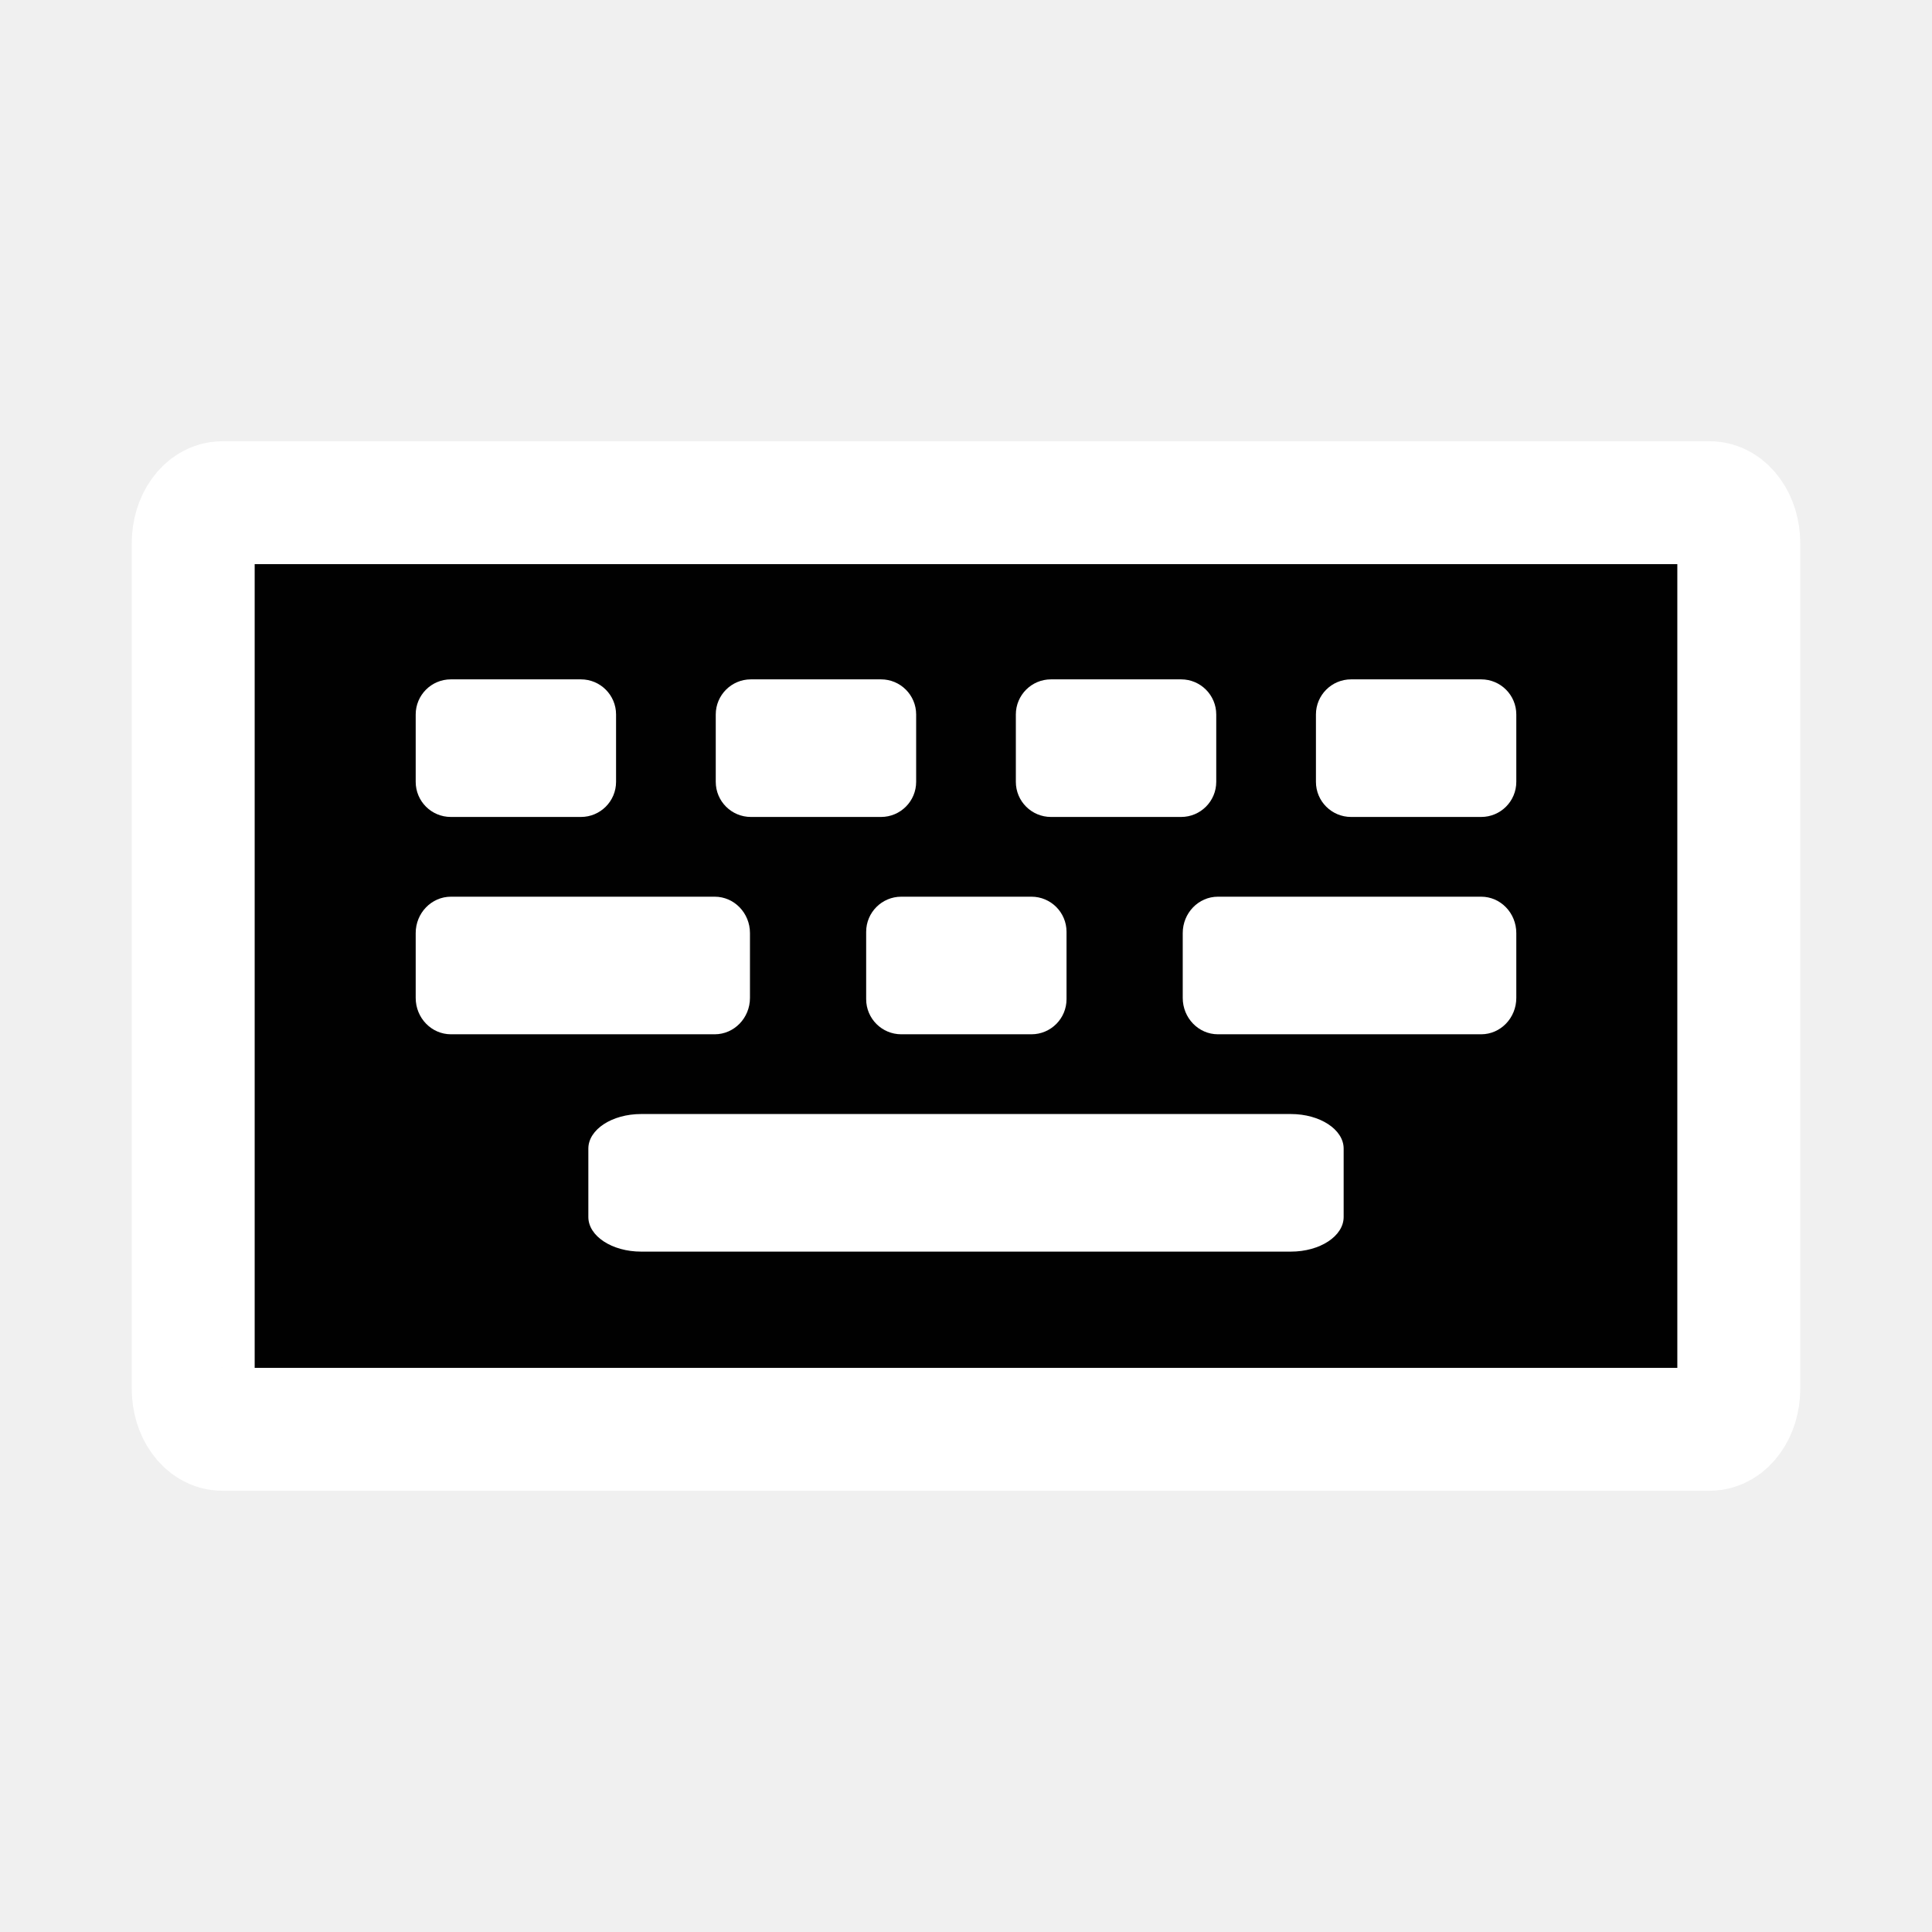
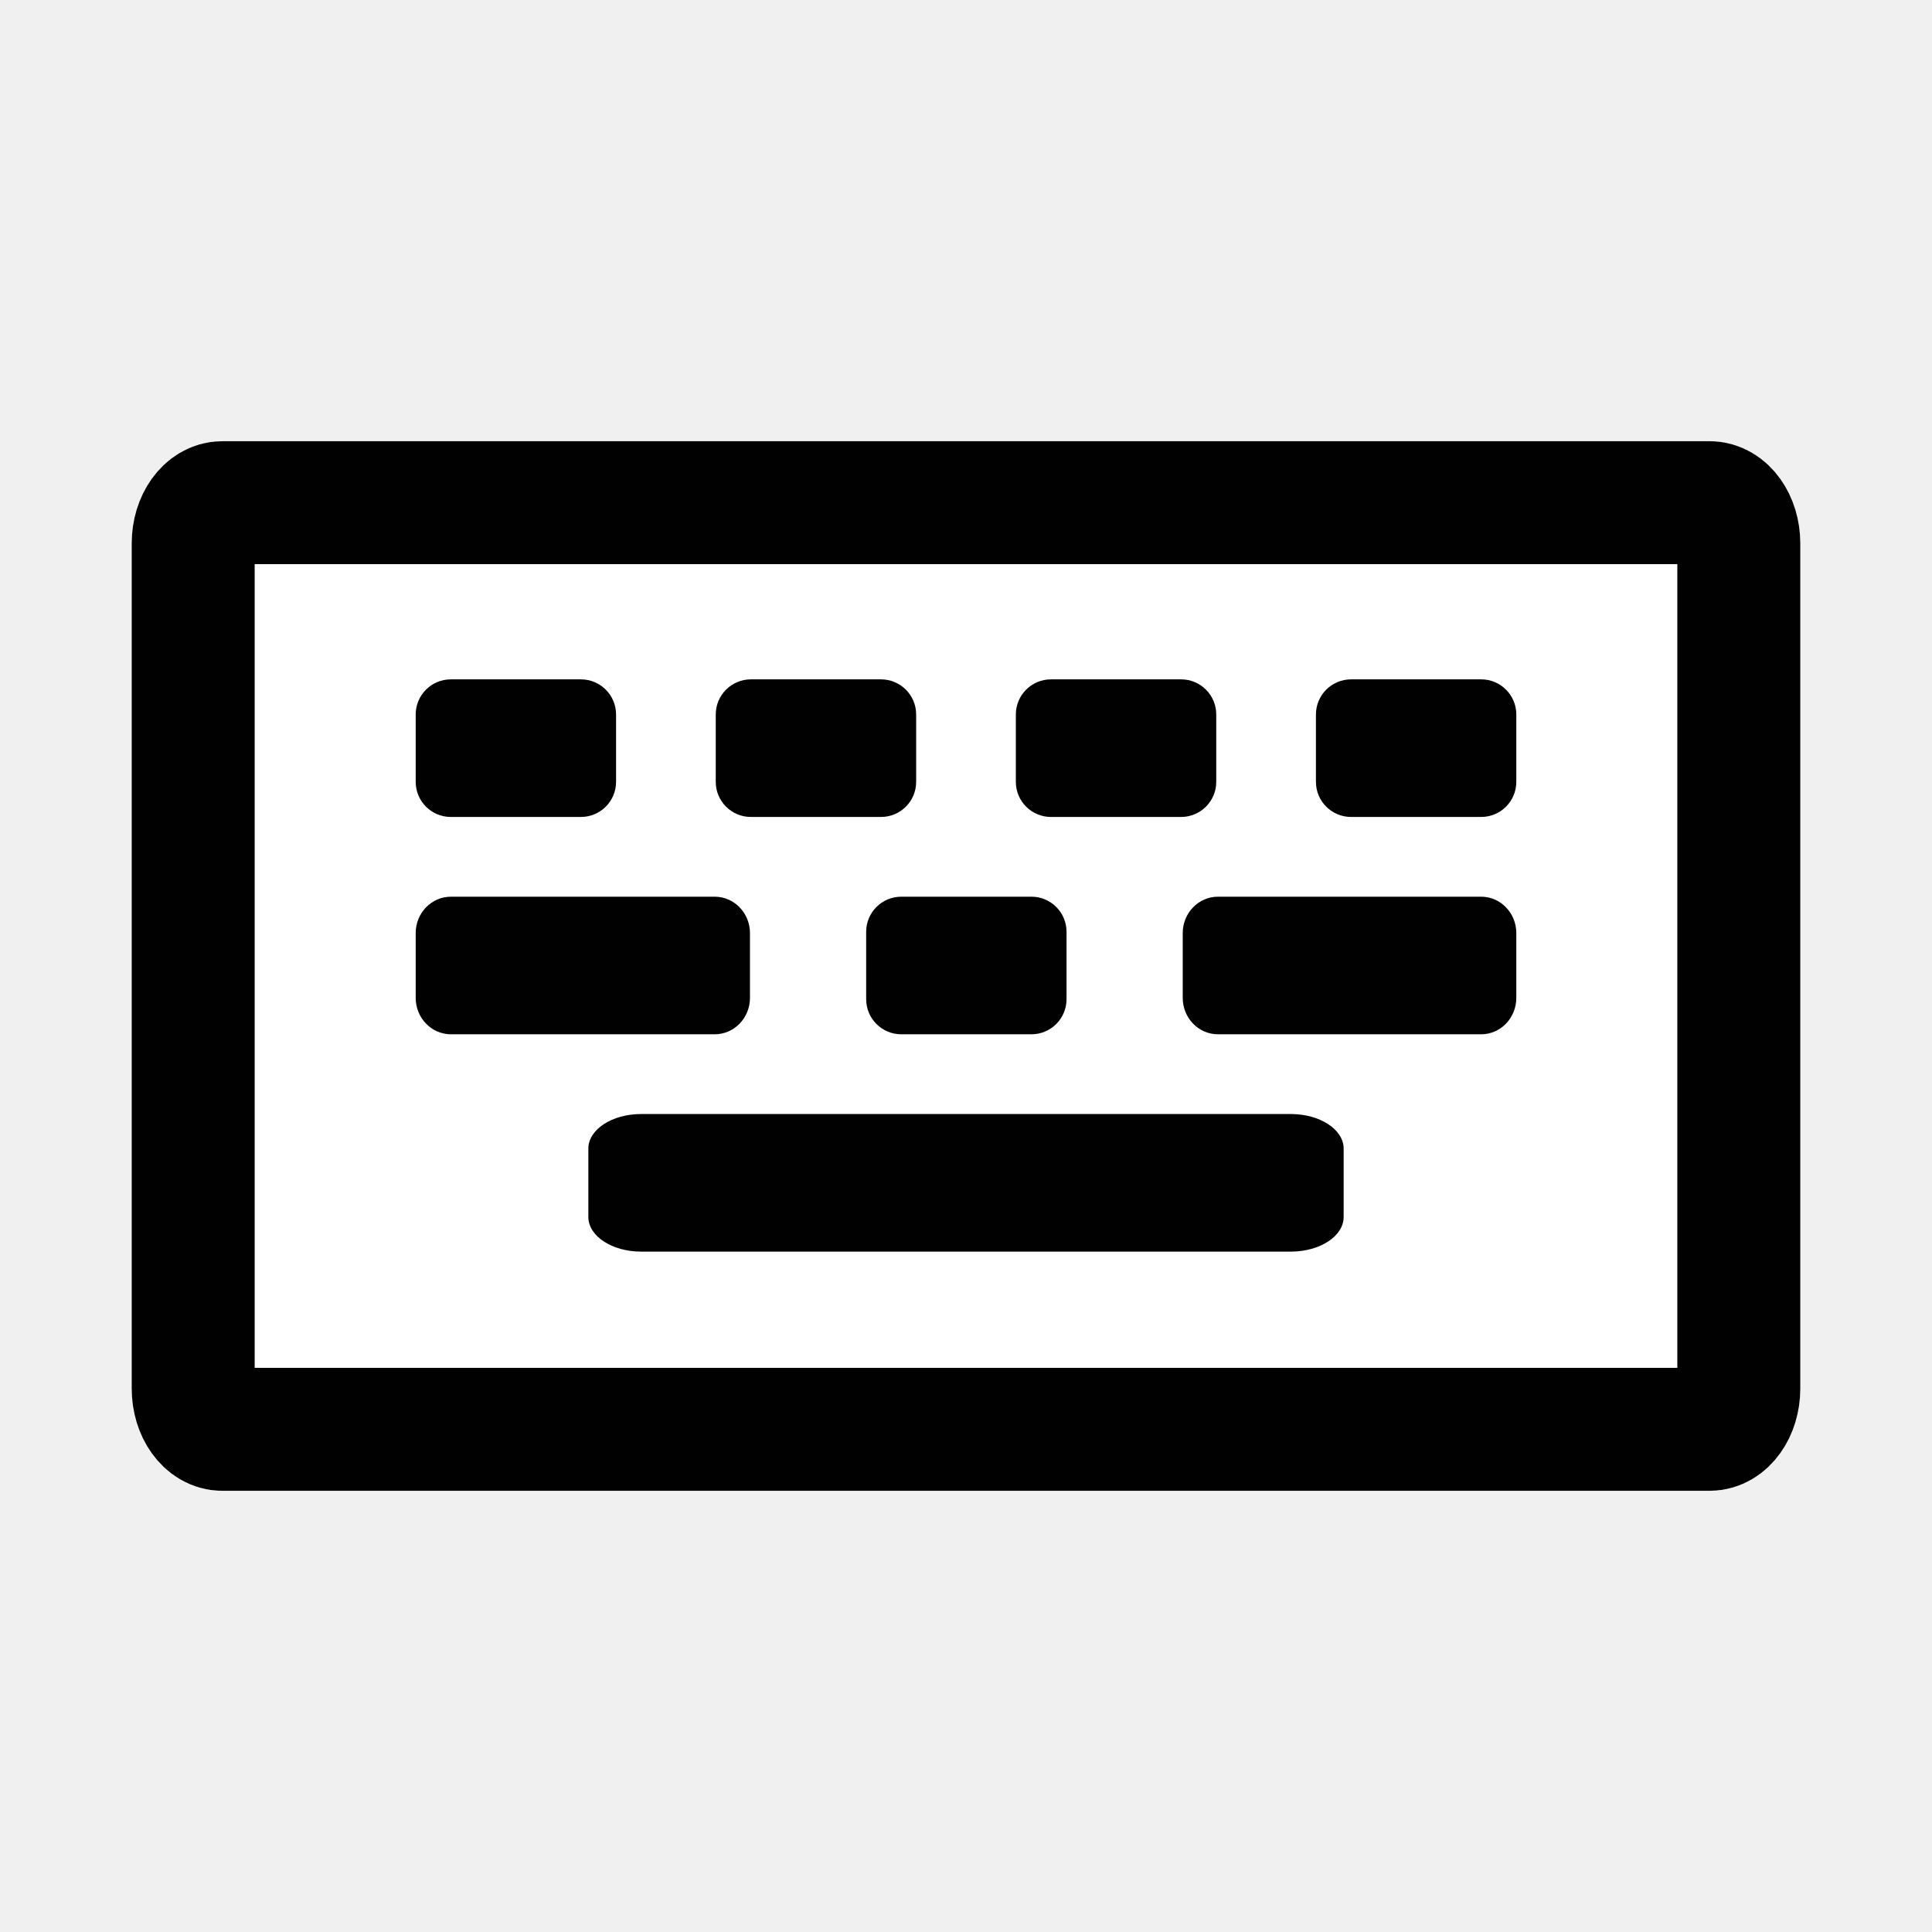
<svg xmlns="http://www.w3.org/2000/svg" version="1.1" x="0px" y="0px" width="55" height="55" viewBox="0, 0, 55, 55">
  <g id="module-keyboard">
    <g>
-       <path d="M6.331,40.69 C5.872,40.69 5.5,40.171 5.5,39.53 L5.5,15.47 C5.5,14.829 5.872,14.31 6.331,14.31 L48.669,14.31 C49.128,14.31 49.5,14.829 49.5,15.47 L49.5,39.53 C49.5,40.171 49.128,40.69 48.669,40.69 z" fill="#010101" />
-       <path d="M6.331,40.69 C5.872,40.69 5.5,40.171 5.5,39.53 L5.5,15.47 C5.5,14.829 5.872,14.31 6.331,14.31 L48.669,14.31 C49.128,14.31 49.5,14.829 49.5,15.47 L49.5,39.53 C49.5,40.171 49.128,40.69 48.669,40.69 z" fill-opacity="0" stroke="#ffffff" stroke-width="3.5" />
+       <path d="M6.331,40.69 C5.872,40.69 5.5,40.171 5.5,39.53 L5.5,15.47 C5.5,14.829 5.872,14.31 6.331,14.31 L48.669,14.31 C49.128,14.31 49.5,14.829 49.5,15.47 L49.5,39.53 C49.5,40.171 49.128,40.69 48.669,40.69 z" fill="#ffffff" />
+       <path d="M6.331,40.69 C5.872,40.69 5.5,40.171 5.5,39.53 L5.5,15.47 C5.5,14.829 5.872,14.31 6.331,14.31 L48.669,14.31 C49.128,14.31 49.5,14.829 49.5,15.47 L49.5,39.53 C49.5,40.171 49.128,40.69 48.669,40.69 z" fill-opacity="0" stroke="#010101" stroke-width="3.5" />
    </g>
-     <path d="M12.834,23.257 C12.281,23.257 11.834,22.81 11.834,22.257 L11.834,20.34 C11.834,19.788 12.281,19.34 12.834,19.34 L16.538,19.34 C17.09,19.34 17.538,19.788 17.538,20.34 L17.538,22.257 C17.538,22.81 17.09,23.257 16.538,23.257 z M12.834,23.257" fill="#ffffff" />
-     <path d="M21.376,23.257 C20.824,23.257 20.376,22.81 20.376,22.257 L20.376,20.34 C20.376,19.788 20.824,19.34 21.376,19.34 L25.081,19.34 C25.633,19.34 26.081,19.788 26.081,20.34 L26.081,22.257 C26.081,22.81 25.633,23.257 25.081,23.257 z M21.376,23.257" fill="#ffffff" />
-     <path d="M29.919,23.257 C29.367,23.257 28.919,22.81 28.919,22.257 L28.919,20.34 C28.919,19.788 29.367,19.34 29.919,19.34 L33.624,19.34 C34.176,19.34 34.624,19.788 34.624,20.34 L34.624,22.257 C34.624,22.81 34.176,23.257 33.624,23.257 z M29.919,23.257" fill="#ffffff" />
-     <path d="M38.462,23.257 C37.91,23.257 37.462,22.81 37.462,22.257 L37.462,20.34 C37.462,19.788 37.91,19.34 38.462,19.34 L42.166,19.34 C42.719,19.34 43.166,19.788 43.166,20.34 L43.166,22.257 C43.166,22.81 42.719,23.257 42.166,23.257 z M38.462,23.257" fill="#ffffff" />
-     <path d="M25.658,29.444 C25.105,29.444 24.658,28.996 24.658,28.444 L24.658,26.527 C24.658,25.975 25.105,25.527 25.658,25.527 L29.362,25.527 C29.915,25.527 30.362,25.975 30.362,26.527 L30.362,28.444 C30.362,28.996 29.915,29.444 29.362,29.444 z M25.658,29.444" fill="#ffffff" />
-     <path d="M34.672,25.527 L42.165,25.527 C42.718,25.527 43.166,25.991 43.166,26.563 L43.166,28.408 C43.166,28.98 42.718,29.444 42.165,29.444 L34.672,29.444 C34.119,29.444 33.67,28.98 33.67,28.408 L33.67,26.563 C33.67,25.991 34.119,25.527 34.672,25.527 z" fill="#ffffff" />
-     <path d="M18.252,31.714 L36.748,31.714 C37.578,31.714 38.251,32.155 38.251,32.699 L38.251,34.645 C38.251,35.189 37.578,35.631 36.748,35.631 L18.252,35.631 C17.422,35.631 16.749,35.189 16.749,34.645 L16.749,32.699 C16.749,32.155 17.422,31.714 18.252,31.714 z" fill="#ffffff" />
-     <path d="M12.838,25.527 L20.346,25.527 C20.9,25.527 21.35,25.991 21.35,26.563 L21.35,28.408 C21.35,28.98 20.9,29.444 20.346,29.444 L12.838,29.444 C12.283,29.444 11.834,28.98 11.834,28.408 L11.834,26.563 C11.834,25.991 12.283,25.527 12.838,25.527 z" fill="#ffffff" />
+     <path d="M12.834,23.257 C12.281,23.257 11.834,22.81 11.834,22.257 L11.834,20.34 C11.834,19.788 12.281,19.34 12.834,19.34 L16.538,19.34 C17.09,19.34 17.538,19.788 17.538,20.34 L17.538,22.257 C17.538,22.81 17.09,23.257 16.538,23.257 z M12.834,23.257" fill="#010101" />
+     <path d="M21.376,23.257 C20.824,23.257 20.376,22.81 20.376,22.257 L20.376,20.34 C20.376,19.788 20.824,19.34 21.376,19.34 L25.081,19.34 C25.633,19.34 26.081,19.788 26.081,20.34 L26.081,22.257 C26.081,22.81 25.633,23.257 25.081,23.257 z M21.376,23.257" fill="#010101" />
+     <path d="M29.919,23.257 C29.367,23.257 28.919,22.81 28.919,22.257 L28.919,20.34 C28.919,19.788 29.367,19.34 29.919,19.34 L33.624,19.34 C34.176,19.34 34.624,19.788 34.624,20.34 L34.624,22.257 C34.624,22.81 34.176,23.257 33.624,23.257 z M29.919,23.257" fill="#010101" />
+     <path d="M38.462,23.257 C37.91,23.257 37.462,22.81 37.462,22.257 L37.462,20.34 C37.462,19.788 37.91,19.34 38.462,19.34 L42.166,19.34 C42.719,19.34 43.166,19.788 43.166,20.34 L43.166,22.257 C43.166,22.81 42.719,23.257 42.166,23.257 z M38.462,23.257" fill="#010101" />
+     <path d="M25.658,29.444 C25.105,29.444 24.658,28.996 24.658,28.444 L24.658,26.527 C24.658,25.975 25.105,25.527 25.658,25.527 L29.362,25.527 C29.915,25.527 30.362,25.975 30.362,26.527 L30.362,28.444 C30.362,28.996 29.915,29.444 29.362,29.444 z M25.658,29.444" fill="#010101" />
+     <path d="M34.672,25.527 L42.165,25.527 C42.718,25.527 43.166,25.991 43.166,26.563 L43.166,28.408 C43.166,28.98 42.718,29.444 42.165,29.444 L34.672,29.444 C34.119,29.444 33.67,28.98 33.67,28.408 L33.67,26.563 C33.67,25.991 34.119,25.527 34.672,25.527 z" fill="#010101" />
+     <path d="M18.252,31.714 L36.748,31.714 C37.578,31.714 38.251,32.155 38.251,32.699 L38.251,34.645 C38.251,35.189 37.578,35.631 36.748,35.631 L18.252,35.631 C17.422,35.631 16.749,35.189 16.749,34.645 L16.749,32.699 C16.749,32.155 17.422,31.714 18.252,31.714 z" fill="#010101" />
+     <path d="M12.838,25.527 L20.346,25.527 C20.9,25.527 21.35,25.991 21.35,26.563 L21.35,28.408 C21.35,28.98 20.9,29.444 20.346,29.444 L12.838,29.444 C12.283,29.444 11.834,28.98 11.834,28.408 L11.834,26.563 C11.834,25.991 12.283,25.527 12.838,25.527 z" fill="#010101" />
  </g>
  <defs />
</svg>
